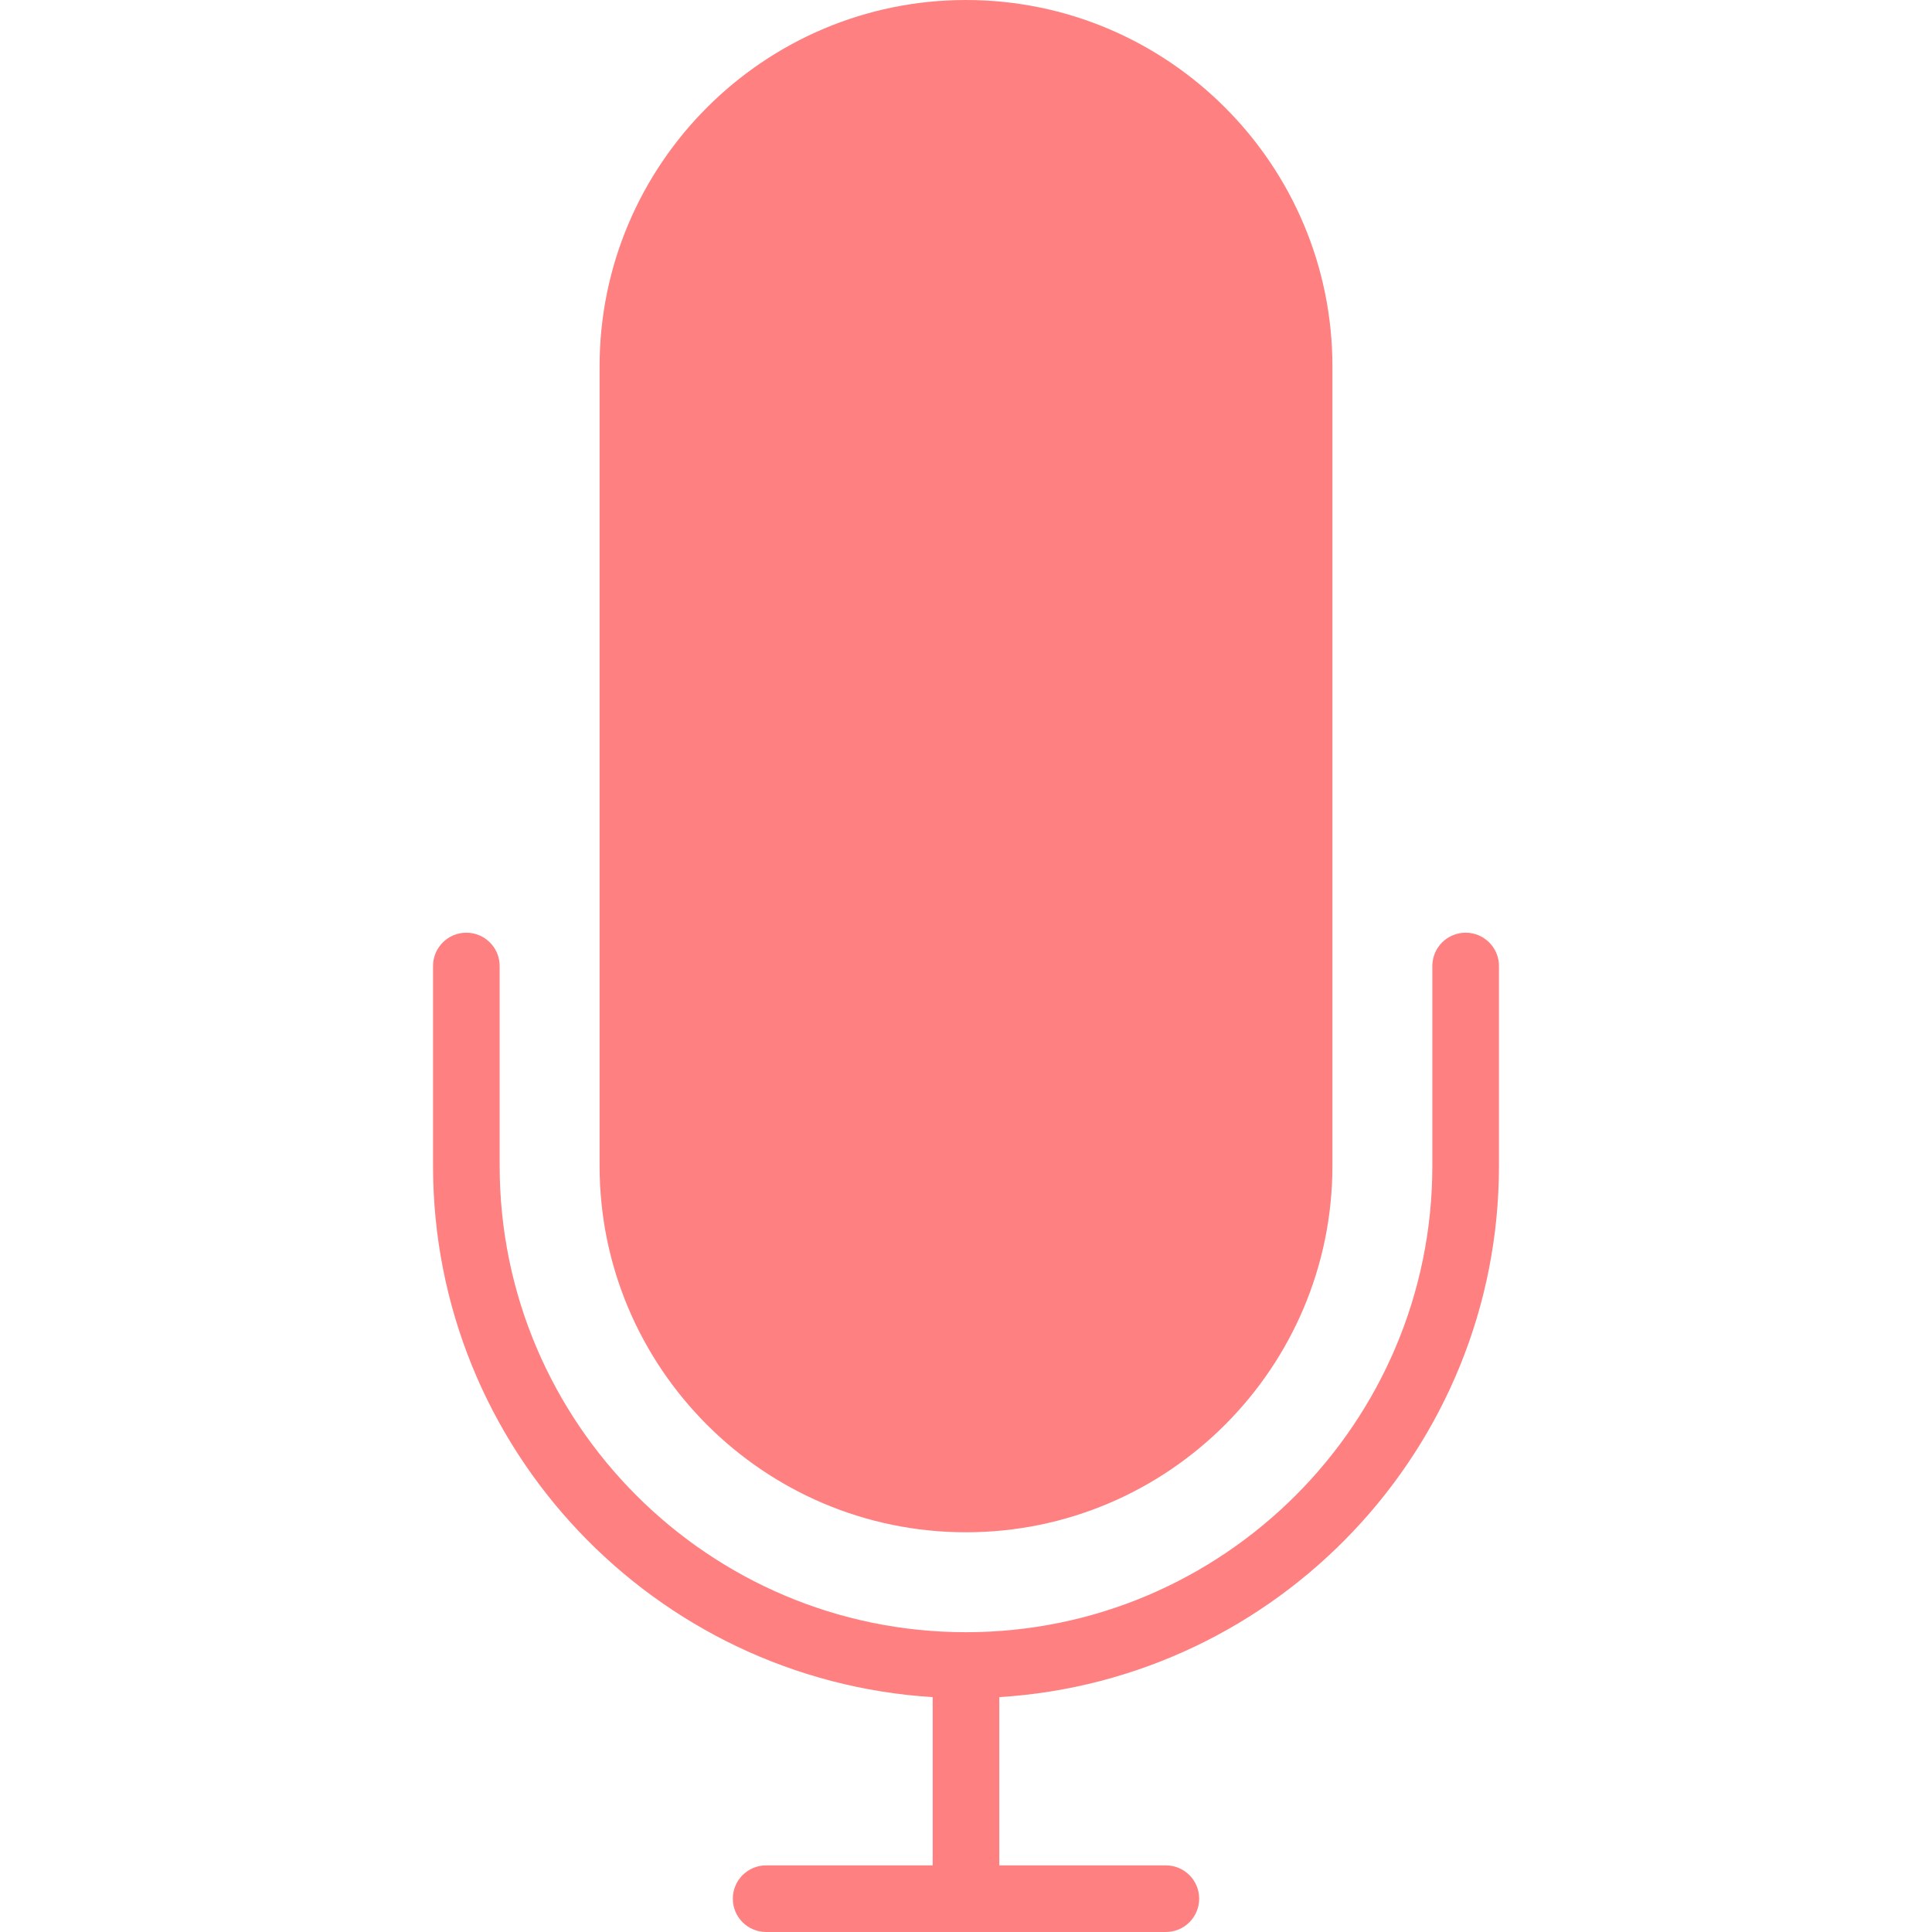
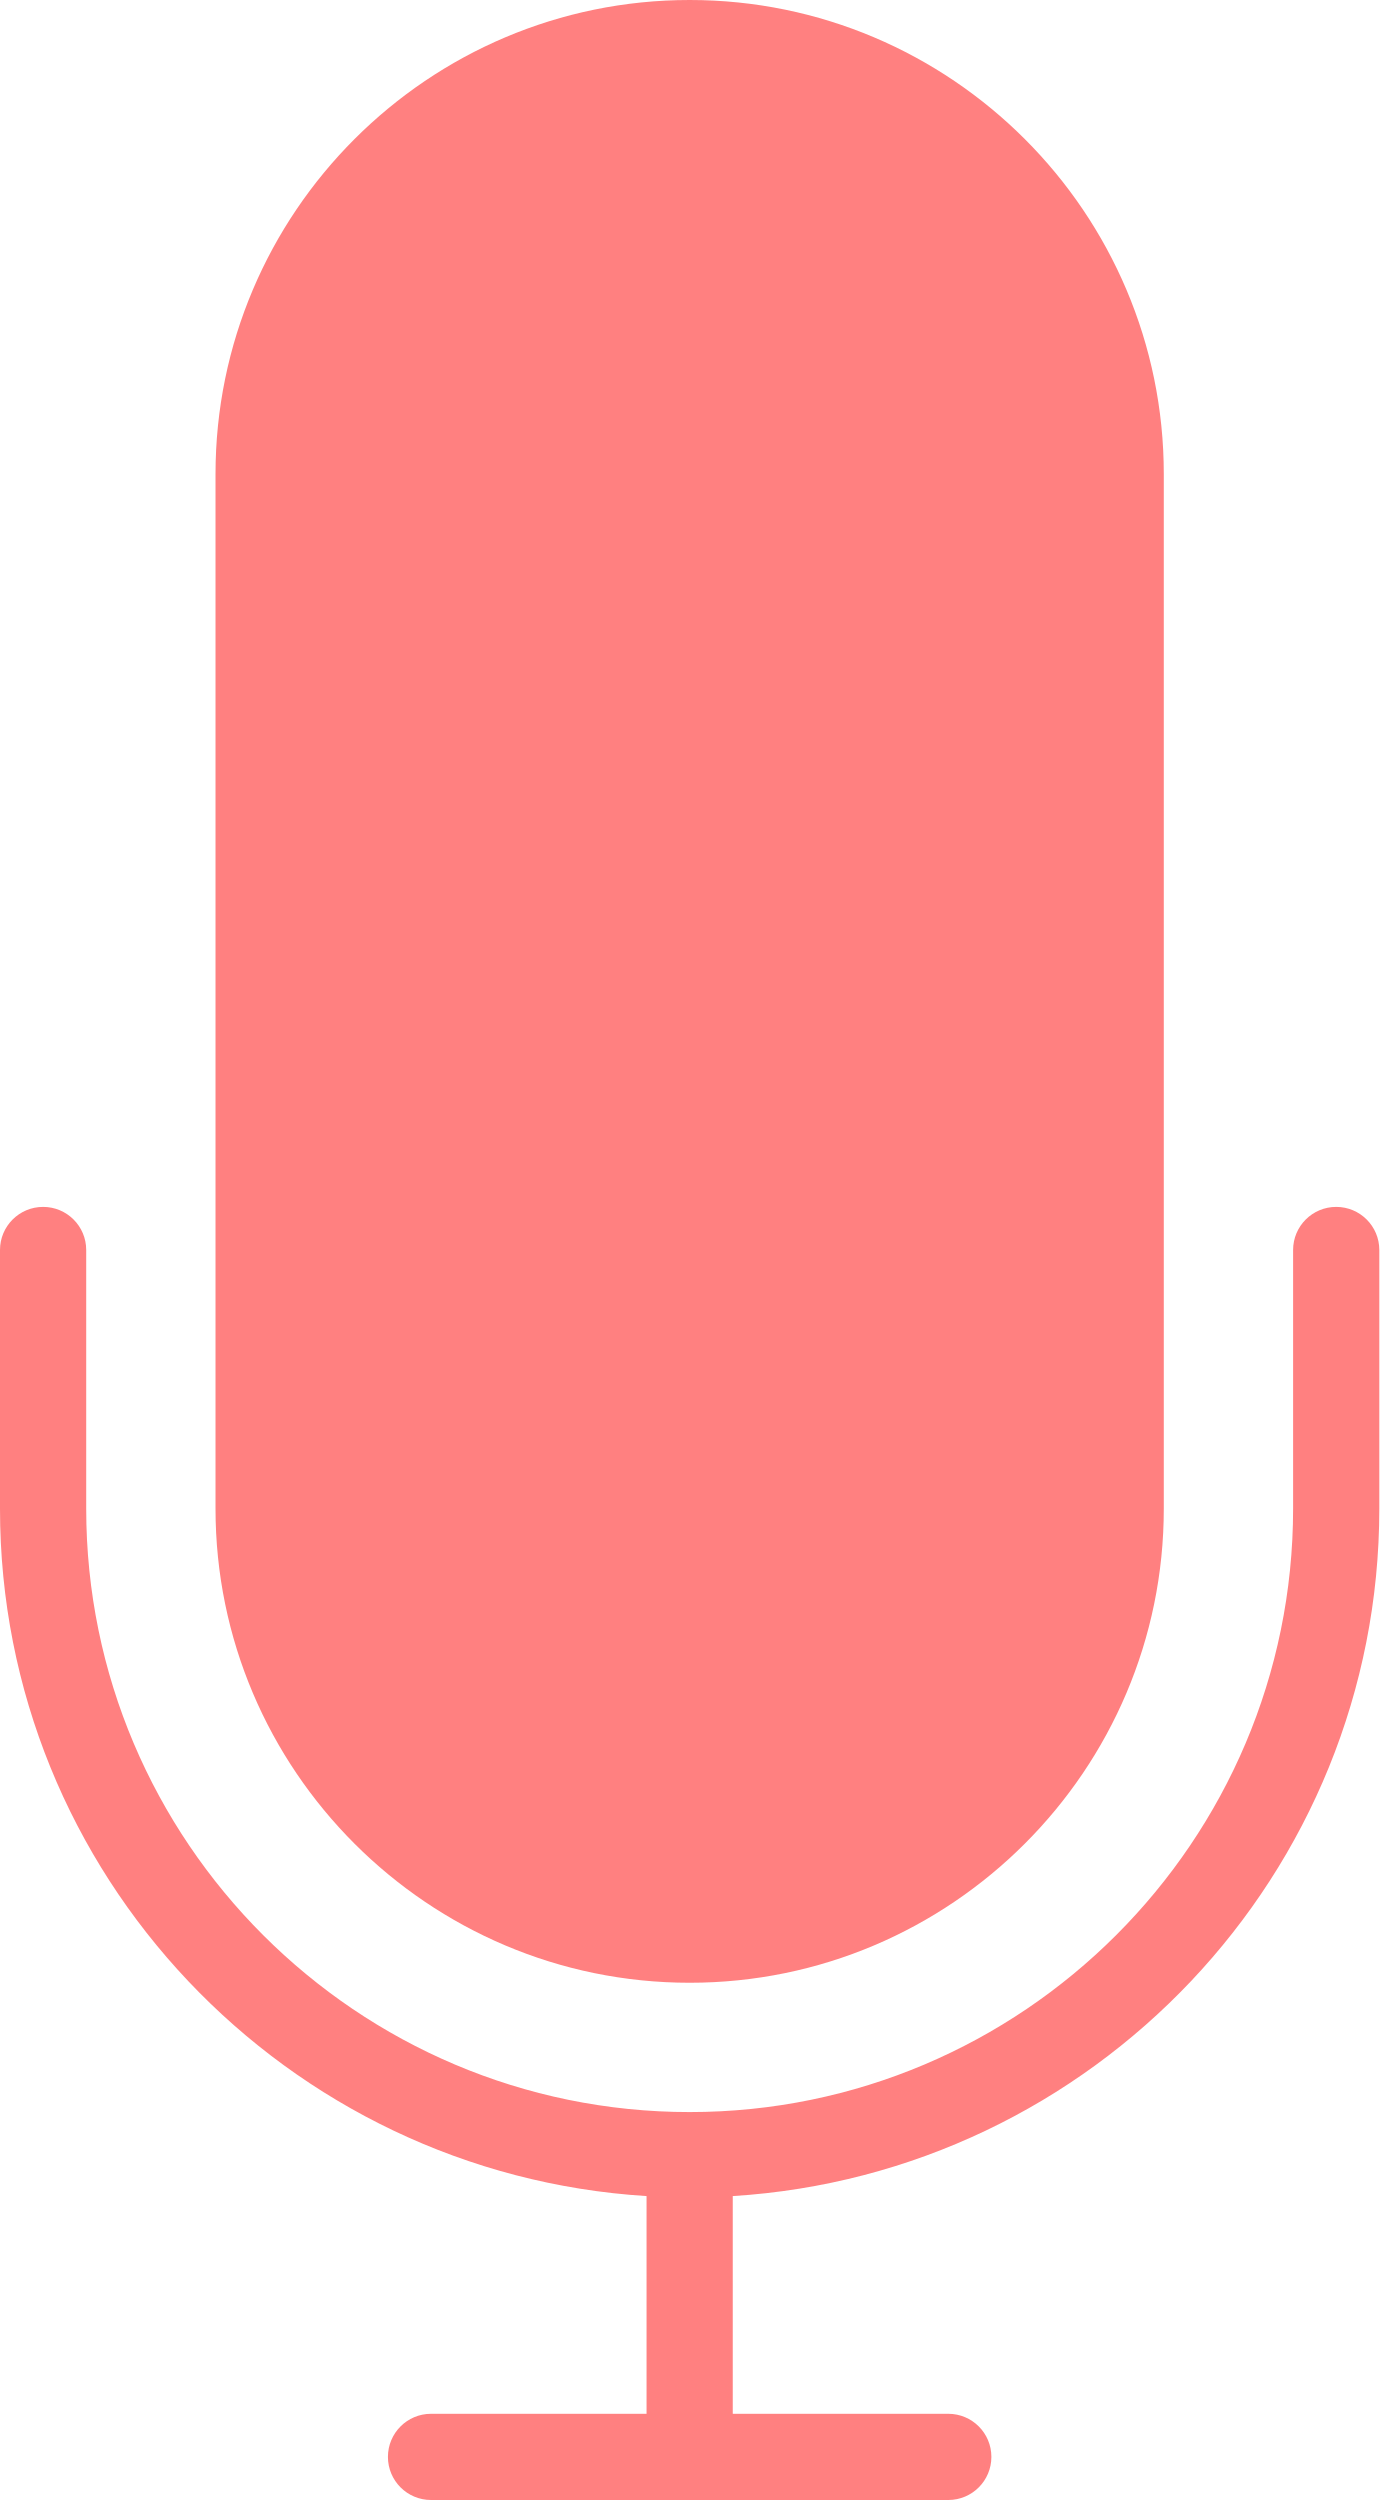
- <svg xmlns="http://www.w3.org/2000/svg" version="1.1" id="Capa_1" x="0px" y="0px" viewBox="0 0 58 58" style="enable-background:new 0 0 58 58;" xml:space="preserve">
+ <svg xmlns="http://www.w3.org/2000/svg" version="1.1" id="Capa_1" x="0px" y="0px" viewBox="0 0 32 58" xml:space="preserve" width="32" height="58">
  <defs id="defs41" />
-   <g id="g6" style="fill:#ff8080">
-     <path d="M44,28c-0.552,0-1,0.447-1,1v6c0,7.72-6.28,14-14,14s-14-6.28-14-14v-6c0-0.553-0.448-1-1-1s-1,0.447-1,1v6   c0,8.485,6.644,15.429,15,15.949V56h-5c-0.552,0-1,0.447-1,1s0.448,1,1,1h12c0.552,0,1-0.447,1-1s-0.448-1-1-1h-5v-5.051   c8.356-0.52,15-7.465,15-15.949v-6C45,28.447,44.552,28,44,28z" id="path2" style="fill:#ff8080" />
-     <path d="M29,46c6.065,0,11-4.935,11-11V11c0-6.065-4.935-11-11-11S18,4.935,18,11v24C18,41.065,22.935,46,29,46z" id="path4" style="fill:#ff8080" />
+   <g id="g6" style="fill:#ff8080" transform="translate(-13)">
+     <path d="m 44,28 c -0.552,0 -1,0.447 -1,1 v 6 C 43,42.72 36.72,49 29,49 21.28,49 15,42.72 15,35 v -6 c 0,-0.553 -0.448,-1 -1,-1 -0.552,0 -1,0.447 -1,1 v 6 c 0,8.485 6.644,15.429 15,15.949 V 56 h -5 c -0.552,0 -1,0.447 -1,1 0,0.553 0.448,1 1,1 h 12 c 0.552,0 1,-0.447 1,-1 0,-0.553 -0.448,-1 -1,-1 H 30 V 50.949 C 38.356,50.429 45,43.484 45,35 v -6 c 0,-0.553 -0.448,-1 -1,-1 z" id="path2" style="fill:#ff8080" />
+     <path d="m 29,46 c 6.065,0 11,-4.935 11,-11 V 11 C 40,4.935 35.065,0 29,0 22.935,0 18,4.935 18,11 v 24 c 0,6.065 4.935,11 11,11 z" id="path4" style="fill:#ff8080" />
  </g>
-   <g id="g8">
+   <g id="g8" transform="translate(-13)">
</g>
-   <g id="g10">
+   <g id="g10" transform="translate(-13)">
</g>
-   <g id="g12">
+   <g id="g12" transform="translate(-13)">
</g>
-   <g id="g14">
+   <g id="g14" transform="translate(-13)">
</g>
-   <g id="g16">
+   <g id="g16" transform="translate(-13)">
</g>
-   <g id="g18">
+   <g id="g18" transform="translate(-13)">
</g>
-   <g id="g20">
+   <g id="g20" transform="translate(-13)">
</g>
-   <g id="g22">
+   <g id="g22" transform="translate(-13)">
</g>
-   <g id="g24">
+   <g id="g24" transform="translate(-13)">
</g>
-   <g id="g26">
+   <g id="g26" transform="translate(-13)">
</g>
-   <g id="g28">
+   <g id="g28" transform="translate(-13)">
</g>
-   <g id="g30">
+   <g id="g30" transform="translate(-13)">
</g>
-   <g id="g32">
+   <g id="g32" transform="translate(-13)">
</g>
-   <g id="g34">
+   <g id="g34" transform="translate(-13)">
</g>
-   <g id="g36">
+   <g id="g36" transform="translate(-13)">
</g>
</svg>
